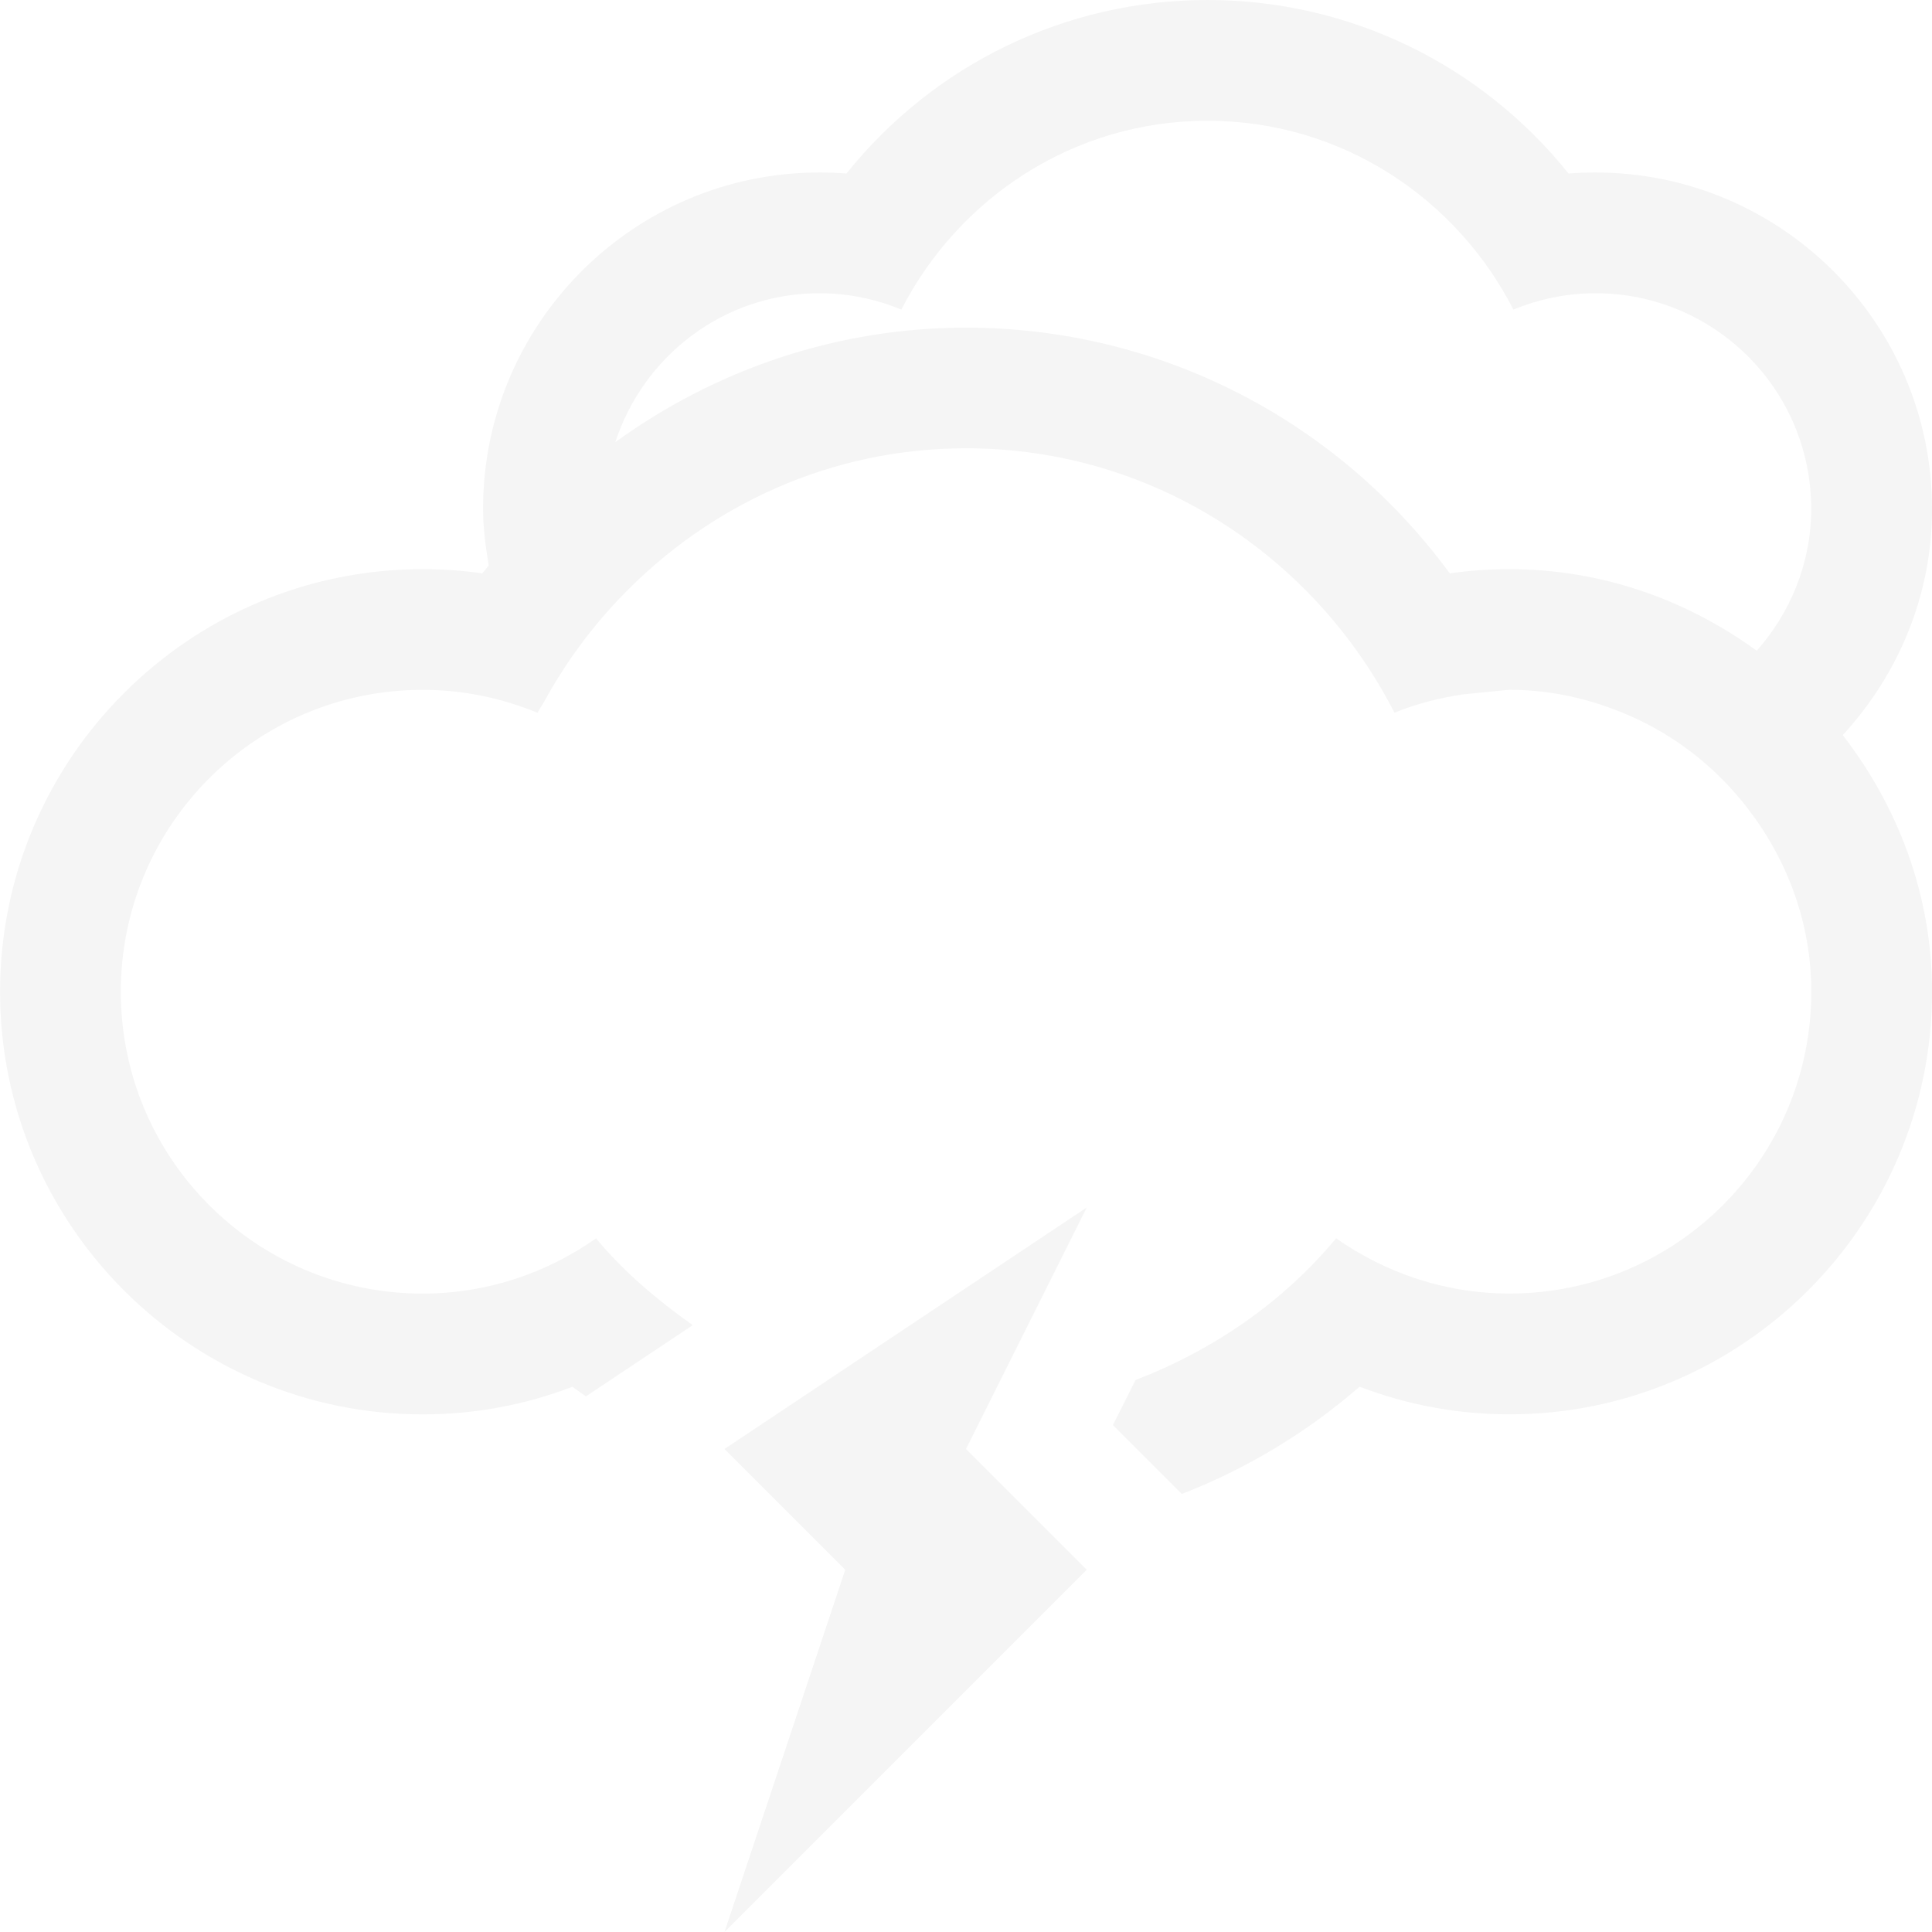
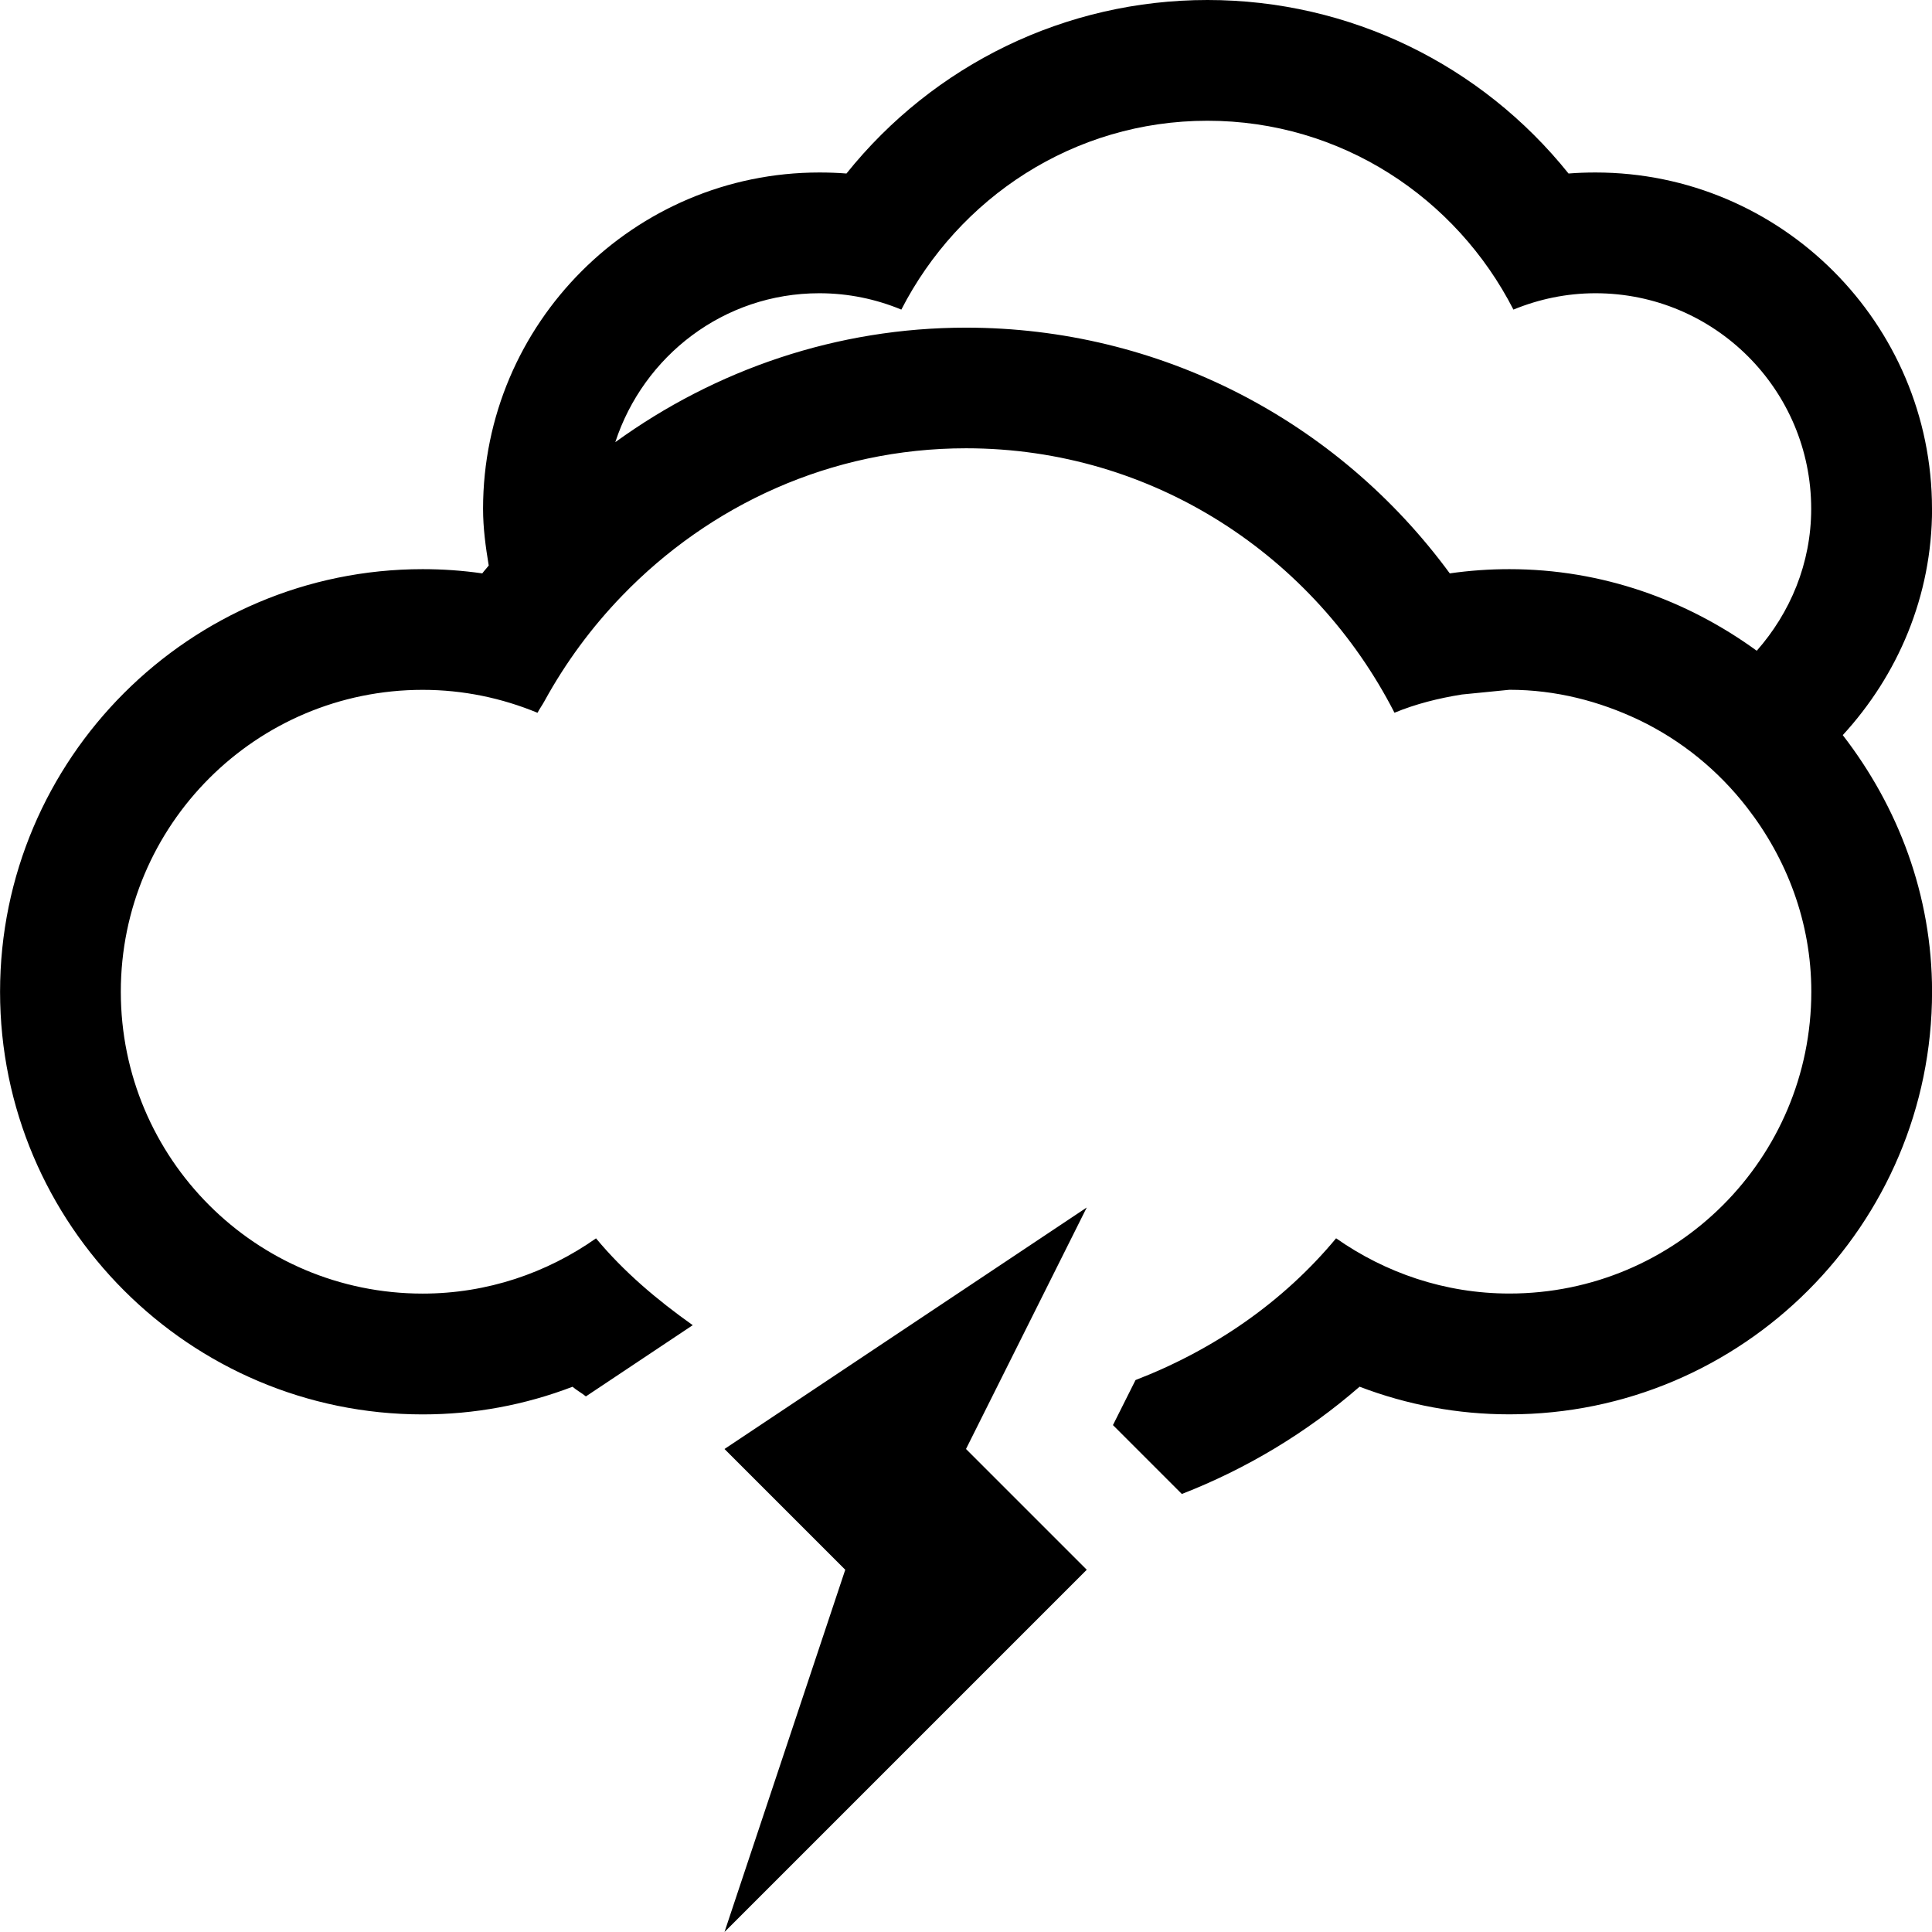
<svg xmlns="http://www.w3.org/2000/svg" version="1.1" fill="#f5f5f5" viewBox="0 0 32 32">
-   <path d="M12 24l2 2-2 6 6-6-2-2 2-4-6 4zM32 8.427c0-3.072-2.5-5.57-5.573-5.57-0.15 0-0.298 0.005-0.447 0.017-1.445-1.802-3.624-2.874-5.98-2.874-2.355 0-4.535 1.072-5.98 2.874-0.148-0.012-0.298-0.017-0.449-0.017-3.070 0-5.57 2.499-5.57 5.57 0 0.322 0.043 0.633 0.094 0.94-0.034 0.044-0.074 0.085-0.107 0.13-0.327-0.047-0.655-0.070-0.987-0.070-3.859 0-7 3.141-7 7s3.141 7 7 7c0.856 0 1.693-0.156 2.482-0.458 0.069 0.060 0.151 0.102 0.221 0.16l1.77-1.18c-0.59-0.418-1.141-0.883-1.602-1.438-0.813 0.572-1.801 0.915-2.871 0.915-2.762 0-5-2.237-5-5 0-2.76 2.238-5 5-5 0.676 0 1.316 0.138 1.902 0.38 0.035-0.068 0.078-0.125 0.113-0.19 0.352-0.642 0.785-1.229 1.292-1.753 1.443-1.493 3.448-2.438 5.693-2.438 3.107 0 5.771 1.792 7.096 4.38 0.353-0.146 0.729-0.24 1.117-0.302l0.787-0.078c0.771 0 1.492 0.19 2.145 0.5 0.707 0.339 1.314 0.836 1.79 1.45 0.656 0.845 1.065 1.896 1.065 3.050 0 2.763-2.238 5-5 5-1.070 0-2.057-0.344-2.871-0.915-0.875 1.055-2.027 1.848-3.322 2.348l-0.374 0.746 1.141 1.141c1.066-0.415 2.064-1.012 2.944-1.777 0.789 0.302 1.626 0.458 2.482 0.458 3.859 0 7-3.141 7-7 0-1.604-0.565-3.068-1.479-4.25 0.911-0.992 1.479-2.301 1.479-3.75zM29.098 10.779c-1.155-0.84-2.563-1.352-4.098-1.352-0.332 0-0.66 0.023-0.987 0.070-1.867-2.543-4.814-4.070-8.013-4.070-2.133 0-4.145 0.691-5.809 1.897 0.467-1.428 1.796-2.467 3.379-2.467 0.484 0 0.941 0.098 1.359 0.271 0.949-1.849 2.852-3.128 5.070-3.128s4.122 1.279 5.068 3.128c0.421-0.173 0.88-0.271 1.359-0.271 1.974 0 3.573 1.599 3.573 3.57 0 0.906-0.348 1.723-0.902 2.352z" />
+   <path fill="#000000" d="M12 24l2 2-2 6 6-6-2-2 2-4-6 4zM32 8.427c0-3.072-2.5-5.57-5.573-5.57-0.15 0-0.298 0.005-0.447 0.017-1.445-1.802-3.624-2.874-5.98-2.874-2.355 0-4.535 1.072-5.98 2.874-0.148-0.012-0.298-0.017-0.449-0.017-3.070 0-5.57 2.499-5.57 5.57 0 0.322 0.043 0.633 0.094 0.94-0.034 0.044-0.074 0.085-0.107 0.13-0.327-0.047-0.655-0.070-0.987-0.070-3.859 0-7 3.141-7 7s3.141 7 7 7c0.856 0 1.693-0.156 2.482-0.458 0.069 0.060 0.151 0.102 0.221 0.16l1.77-1.18c-0.59-0.418-1.141-0.883-1.602-1.438-0.813 0.572-1.801 0.915-2.871 0.915-2.762 0-5-2.237-5-5 0-2.76 2.238-5 5-5 0.676 0 1.316 0.138 1.902 0.38 0.035-0.068 0.078-0.125 0.113-0.19 0.352-0.642 0.785-1.229 1.292-1.753 1.443-1.493 3.448-2.438 5.693-2.438 3.107 0 5.771 1.792 7.096 4.38 0.353-0.146 0.729-0.24 1.117-0.302l0.787-0.078c0.771 0 1.492 0.19 2.145 0.5 0.707 0.339 1.314 0.836 1.79 1.45 0.656 0.845 1.065 1.896 1.065 3.050 0 2.763-2.238 5-5 5-1.070 0-2.057-0.344-2.871-0.915-0.875 1.055-2.027 1.848-3.322 2.348l-0.374 0.746 1.141 1.141c1.066-0.415 2.064-1.012 2.944-1.777 0.789 0.302 1.626 0.458 2.482 0.458 3.859 0 7-3.141 7-7 0-1.604-0.565-3.068-1.479-4.25 0.911-0.992 1.479-2.301 1.479-3.75zM29.098 10.779c-1.155-0.84-2.563-1.352-4.098-1.352-0.332 0-0.66 0.023-0.987 0.070-1.867-2.543-4.814-4.070-8.013-4.070-2.133 0-4.145 0.691-5.809 1.897 0.467-1.428 1.796-2.467 3.379-2.467 0.484 0 0.941 0.098 1.359 0.271 0.949-1.849 2.852-3.128 5.070-3.128s4.122 1.279 5.068 3.128c0.421-0.173 0.88-0.271 1.359-0.271 1.974 0 3.573 1.599 3.573 3.57 0 0.906-0.348 1.723-0.902 2.352z" />
</svg>
